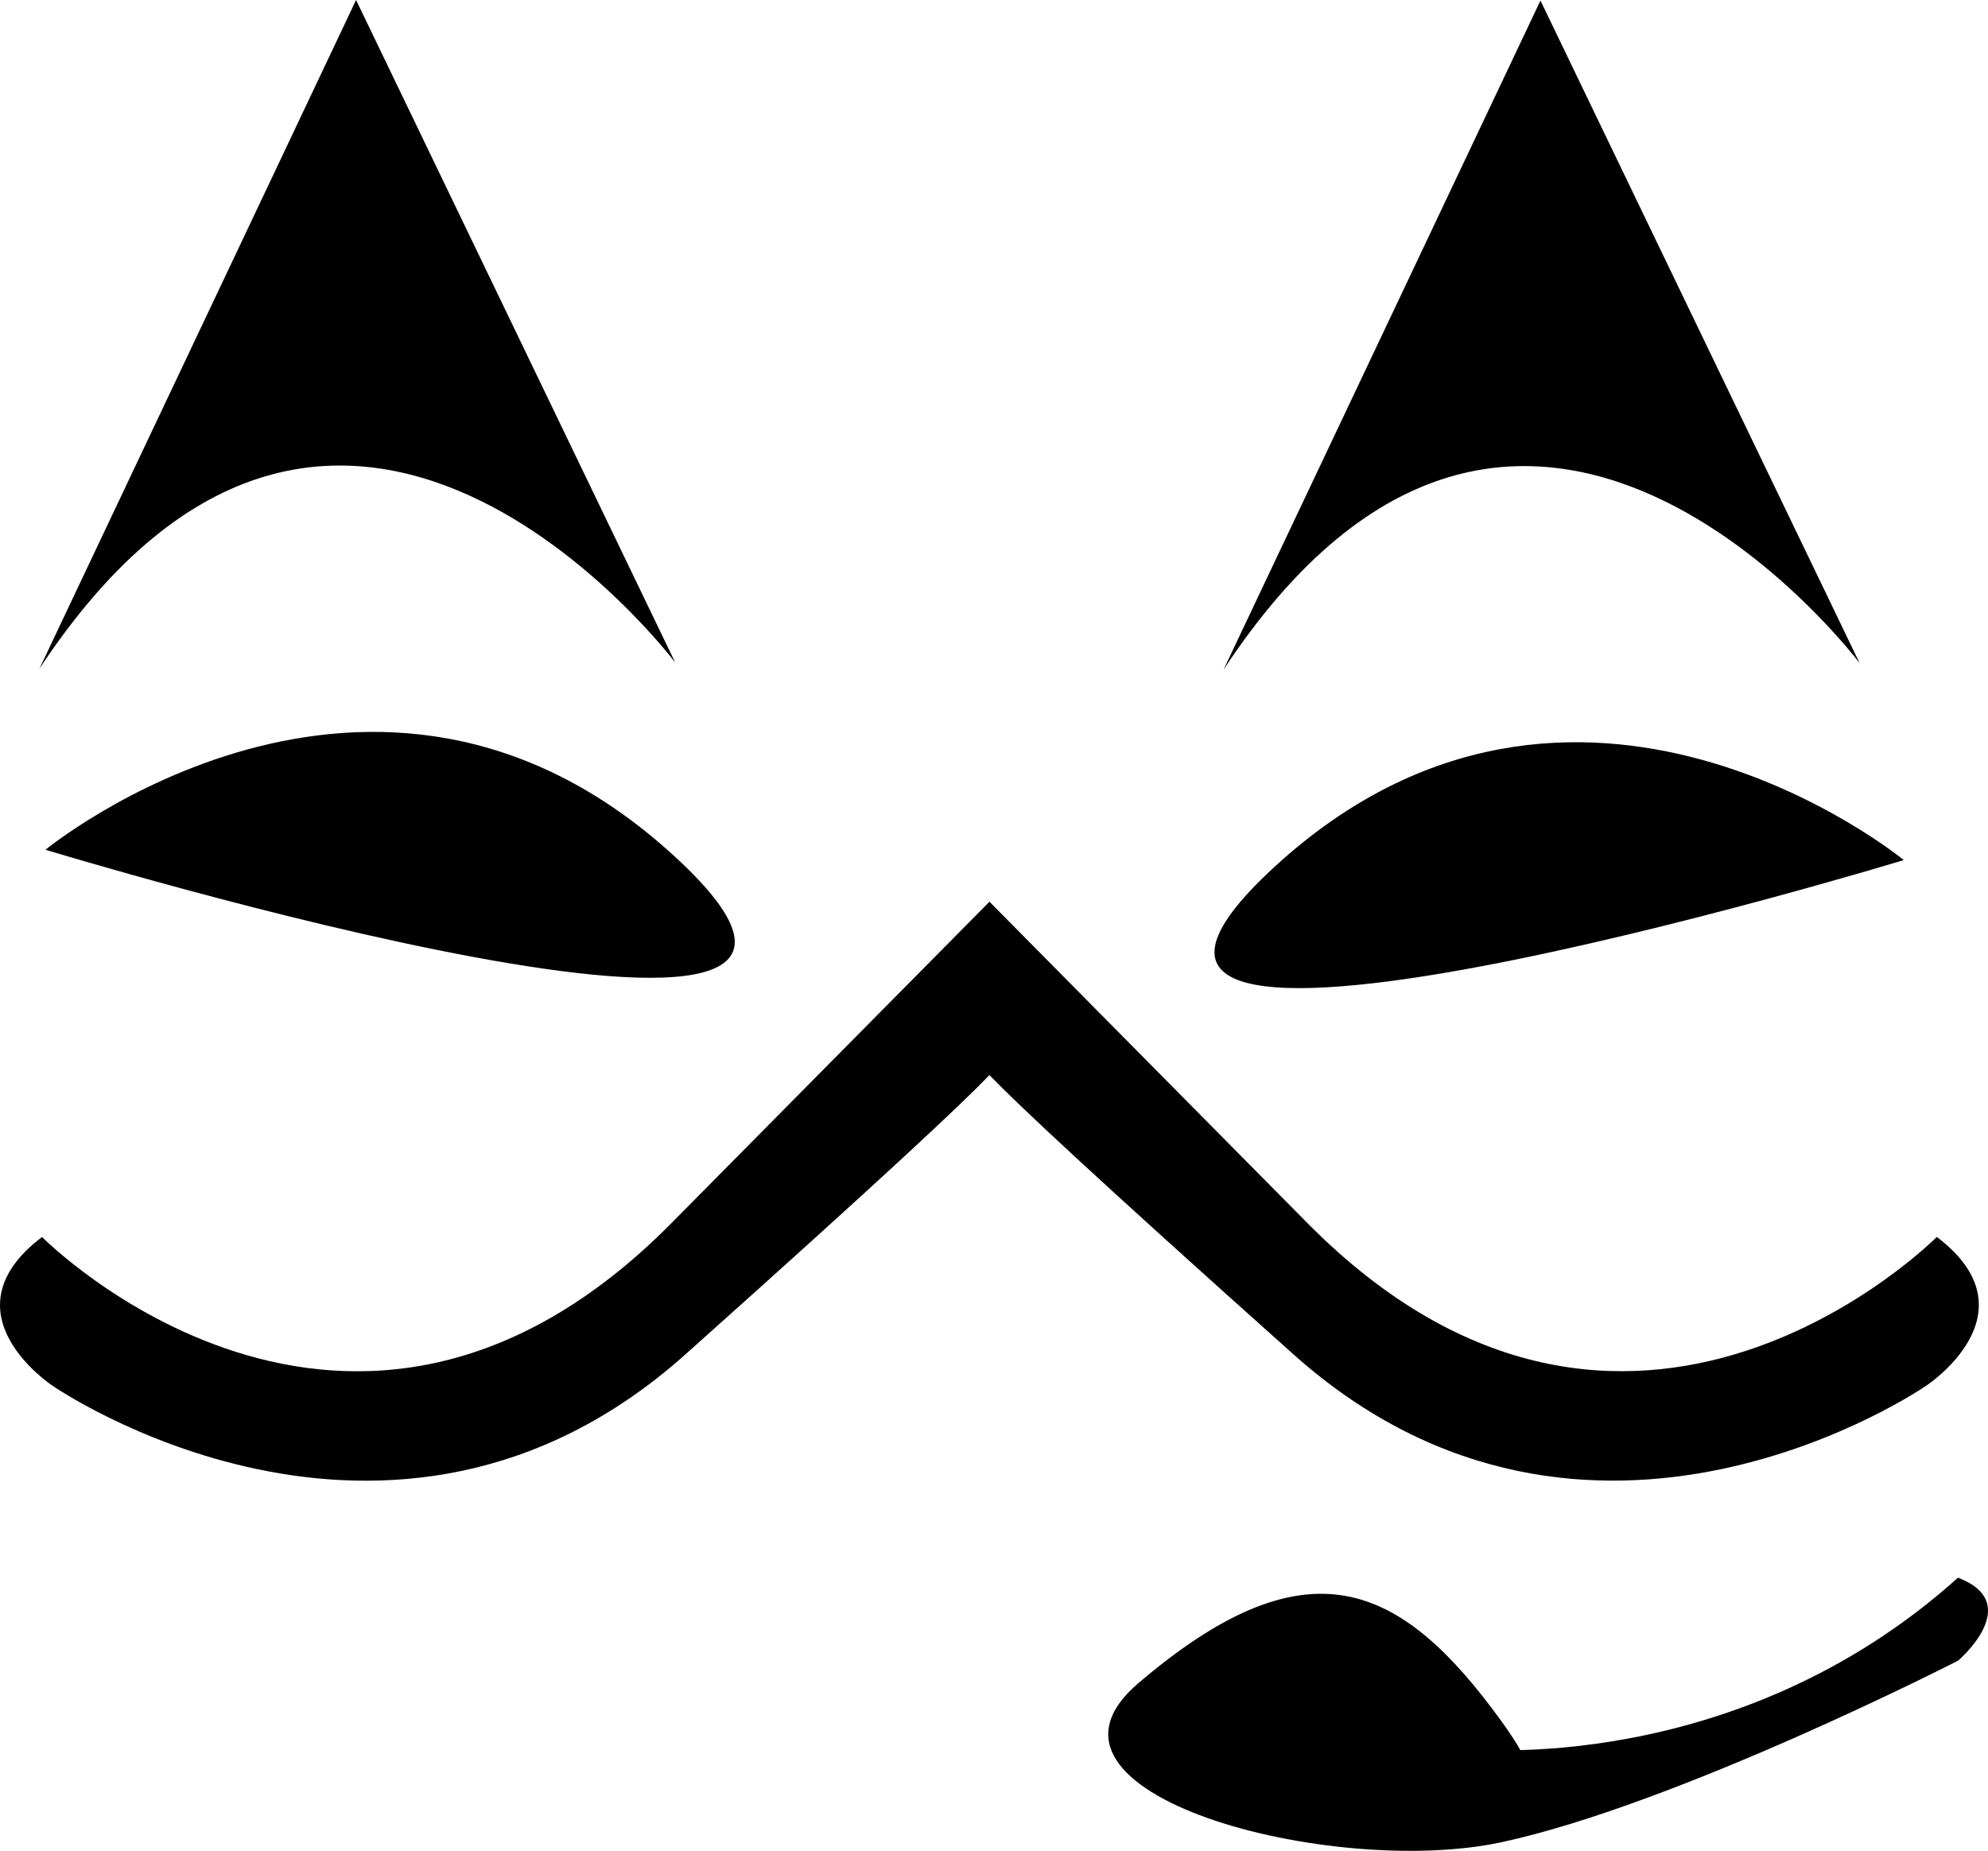
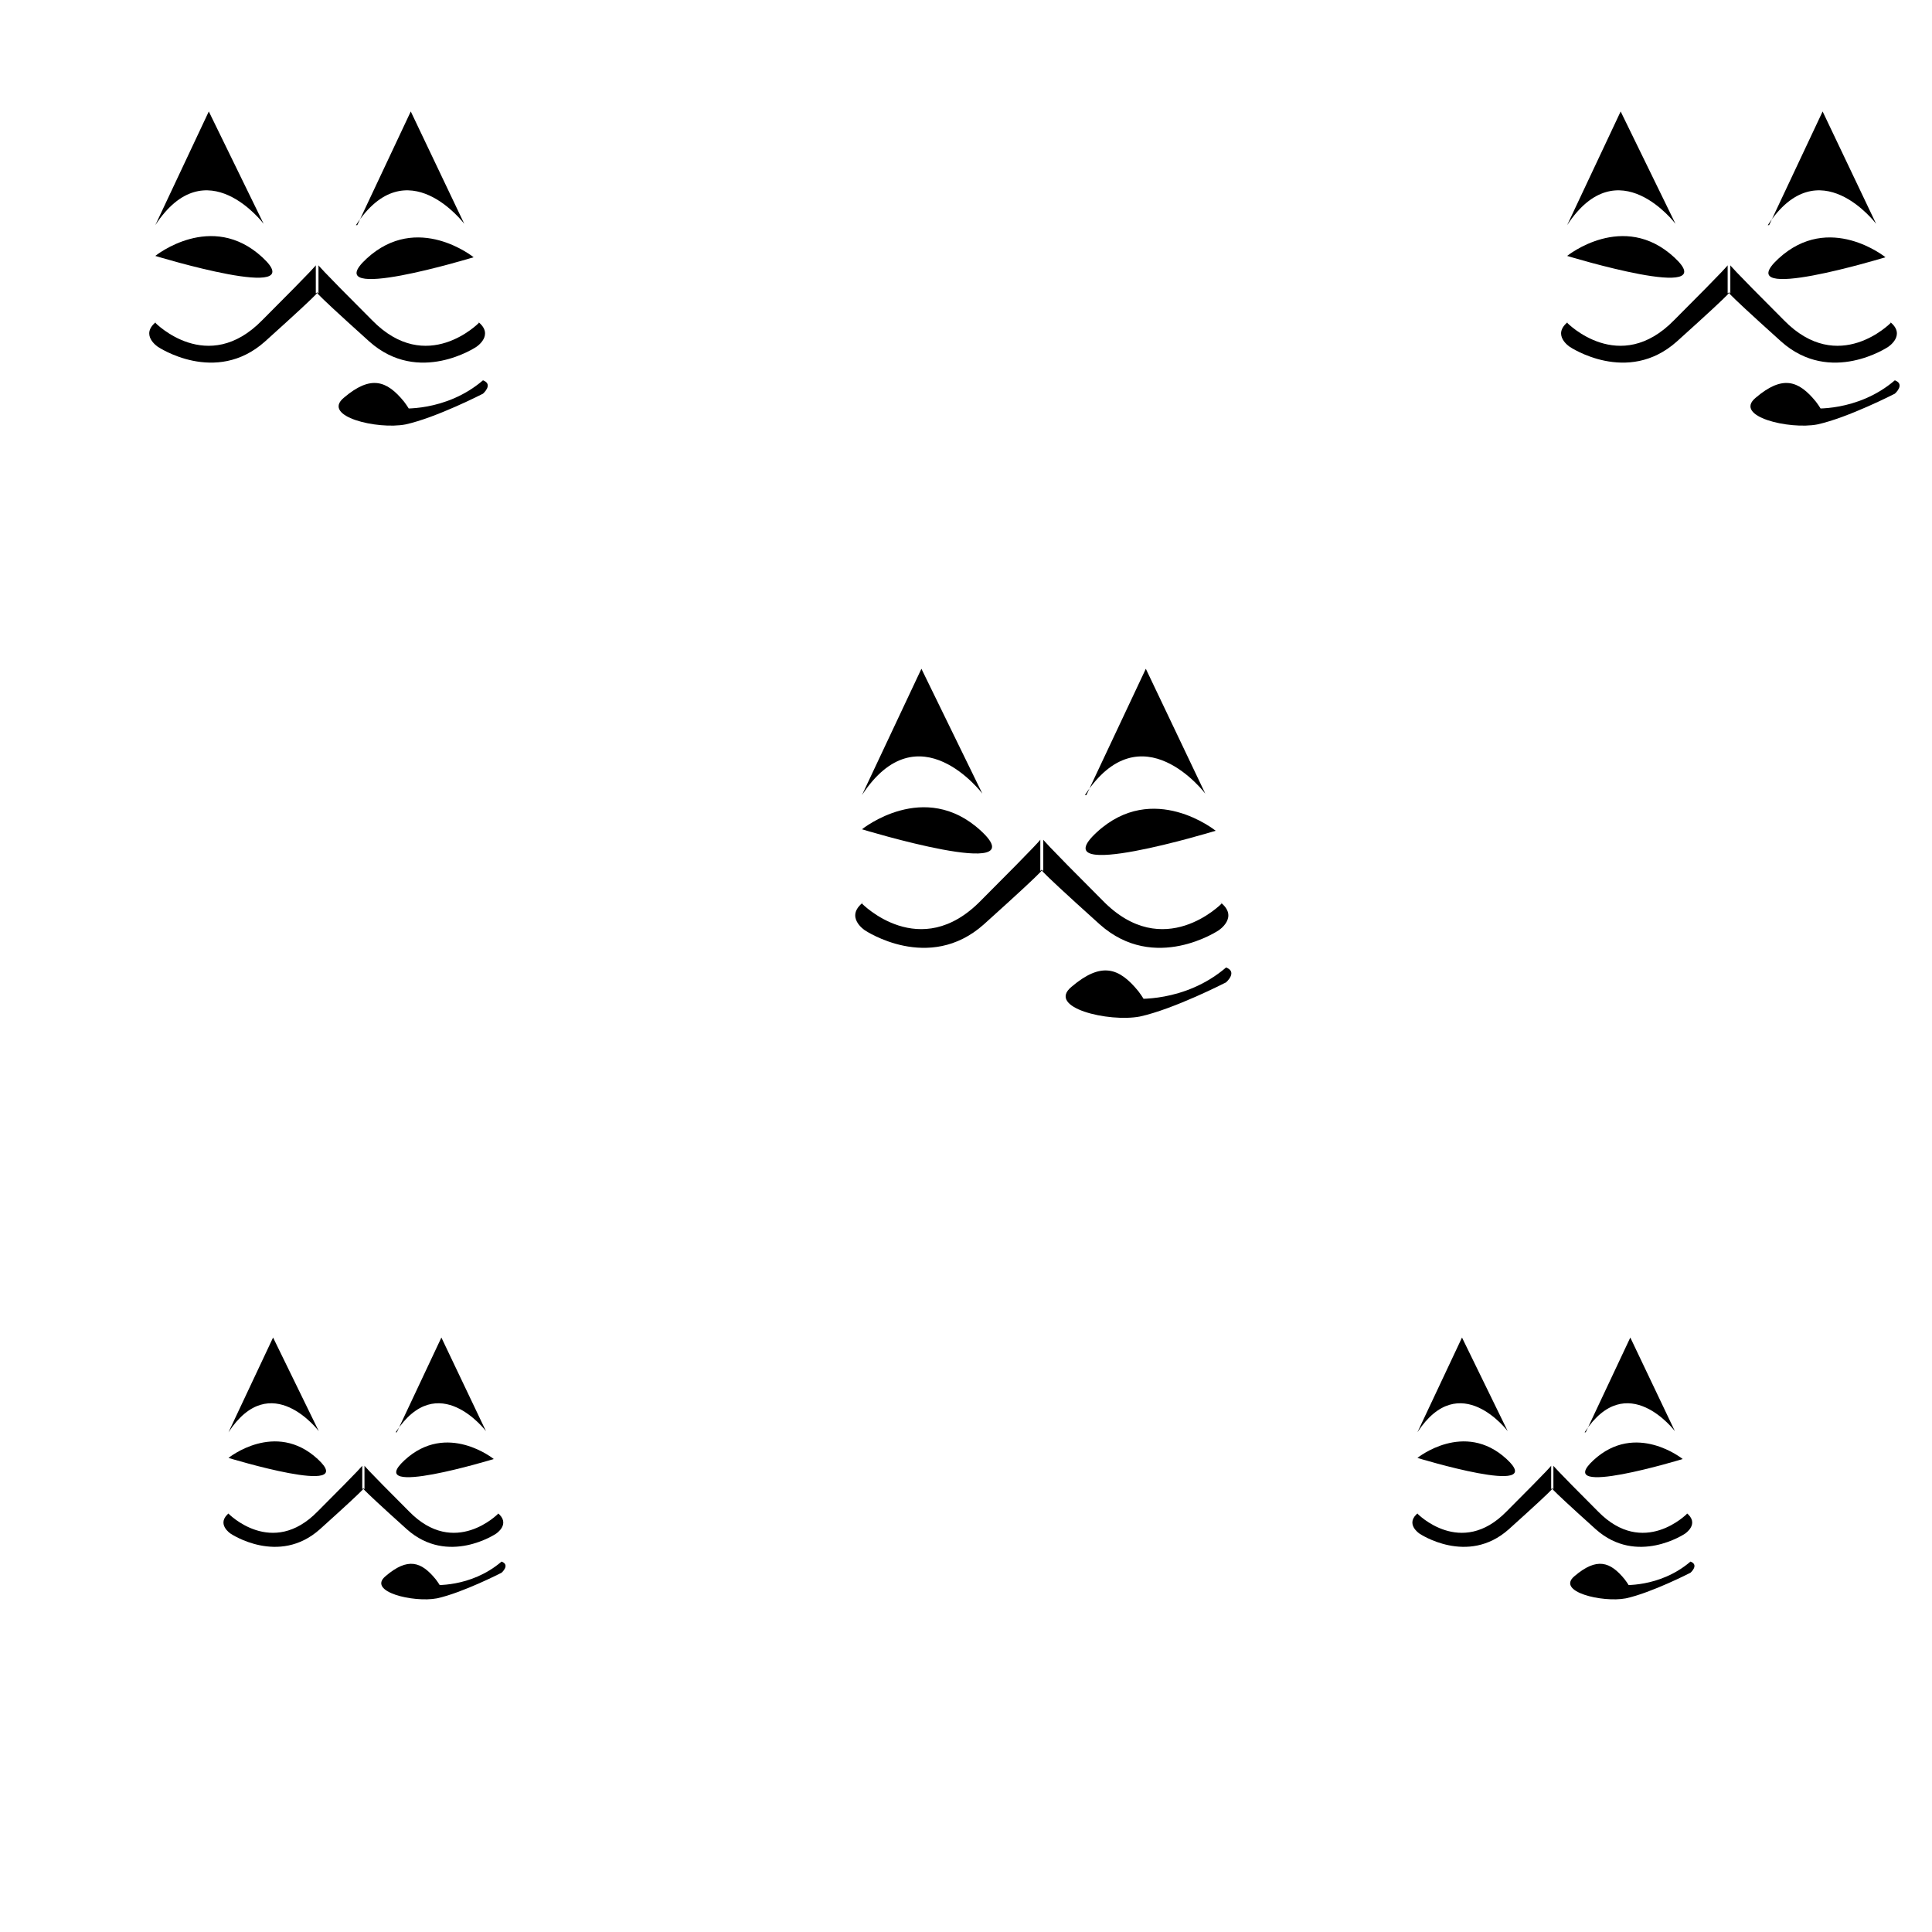
- <svg xmlns="http://www.w3.org/2000/svg" width="25.404" height="23.654" viewBox="0 0 25.404 23.654" version="1.1" id="svg1">
-   <defs id="defs1" />
-   <g id="layer1" transform="translate(-0.298,-1.173)">
-     <g id="g1" transform="translate(0.298,1.173)">
-       <path style="fill:currentColor;stroke-width:0.1;stroke-linecap:round;stroke-linejoin:round;stroke-dasharray:0.1, 0.8;paint-order:fill markers stroke" d="M 0.501,8.552 4.55,0 8.628,8.467 c 0,0 -4.305,-5.72 -8.128,0.085 z" id="path1" />
-       <path style="fill:currentColor;stroke-width:0.1;stroke-linecap:round;stroke-linejoin:round;stroke-dasharray:0.1, 0.8;paint-order:fill markers stroke" d="m 15.635,8.559 4.05,-8.552 4.078,8.467 c 0,0 -4.305,-5.72 -8.128,0.085 z" id="path2" />
-       <path style="fill:currentColor;stroke-width:0.1;stroke-linecap:round;stroke-linejoin:round;stroke-dasharray:0.1, 0.8;paint-order:fill markers stroke" d="m 0.581,10.86 c 0,0 4.198,-3.447 8.043,0.088 3.845,3.535 -8.043,-0.088 -8.043,-0.088 z" id="path3" />
-       <path style="fill:currentColor;stroke-width:0.1;stroke-linecap:round;stroke-linejoin:round;stroke-dasharray:0.1, 0.8;paint-order:fill markers stroke" d="m 24.328,10.992 c 0,0 -4.198,-3.447 -8.043,0.088 -3.845,3.535 8.043,-0.088 8.043,-0.088 z" id="path4" />
-       <path style="fill:currentColor;stroke-width:0.1;stroke-linecap:round;stroke-linejoin:round;stroke-dasharray:0.1, 0.8;paint-order:fill markers stroke" d="m 0.537,15.809 c 0,0 3.933,3.977 8.043,-0.177 4.11,-4.154 4.066,-4.11 4.066,-4.11 v 2.121 c 0,0 1.248,-0.921 -3.889,3.668 -3.784,3.38 -8.087,0.398 -8.087,0.398 0,0 -1.414,-0.928 -0.133,-1.9 z" id="path5" />
-       <path style="fill:currentColor;stroke-width:0.1;stroke-linecap:round;stroke-linejoin:round;stroke-dasharray:0.1, 0.8;paint-order:fill markers stroke" d="m 24.75,15.808 c 0,0 -3.933,3.977 -8.043,-0.177 -4.11,-4.154 -4.066,-4.11 -4.066,-4.11 v 2.121 c 0,0 -1.248,-0.921 3.889,3.668 3.784,3.38 8.087,0.398 8.087,0.398 0,0 1.414,-0.928 0.133,-1.9 z" id="path6" />
-       <path style="fill:currentColor;stroke-width:0.1;stroke-linecap:round;stroke-linejoin:round;stroke-dasharray:0.1, 0.8;paint-order:fill markers stroke" d="m 25.021,20.163 c 0.862,0.331 -4e-6,1.061 -4e-6,1.061 0,0 -3.58,1.834 -5.834,2.32 -2.167,0.467 -6.304,-0.614 -4.64,-2.033 2.087,-1.78 3.27,-1.326 4.508,0.309 1.237,1.635 -0.309,0.53 -0.309,0.53 0,0 3.425,0.376 6.276,-2.188 z" id="path8" />
-     </g>
+ <svg xmlns="http://www.w3.org/2000/svg" width="260" height="260" viewBox="0 0 260 260">
+   <g id="i-like-food" fill="#000">
+     <defs>
+       <g id="new-symbol">
+         <path d="M 0.5 8.5 L 4.5 0 L 8.6 8.4 C 8.6 8.4 4.3 2.7 0.5 8.5 Z" />
+         <path d="m 15.6 8.5 4.0 -8.5 4.0 8.4 c 0 0 -4.3 -5.7 -8.1 0.1 z" />
+         <path d="m 0.5 10.8 c 0 0 4.2 -3.4 8.0 0.1 3.8 3.5 -8.0 -0.1 -8.0 -0.1 z" />
+         <path d="m 24.3 10.9 c 0 0 -4.2 -3.4 -8.0 0.1 -3.8 3.5 8.0 -0.1 8.0 -0.1 z" />
+         <path d="m 0.5 15.8 c 0 0 3.9 4.0 8.0 -0.2 4.1 -4.1 4.0 -4.1 4.0 -4.1 v 2.1 c 0 0 1.2 -0.9 -3.8 3.6 -3.7 3.3 -8.0 0.4 -8.0 0.4 0 0 -1.4 -0.9 -0.1 -1.9 z" />
+         <path d="m 24.7 15.8 c 0 0 -3.9 4.0 -8.0 -0.2 -4.1 -4.1 -4.0 -4.1 -4.0 -4.1 v 2.1 c 0 0 -1.2 -0.9 3.8 3.6 3.7 3.3 8.0 0.4 8.0 0.4 0 0 1.4 -0.9 0.1 -1.9 z" />
+         <path d="m 25.0 20.1 c 0.8 0.3 0 1.0 0 1.0 0 0 -3.5 1.8 -5.8 2.3 -2.1 0.4 -6.3 -0.6 -4.6 -2.0 2.0 -1.7 3.2 -1.3 4.5 0.3 1.2 1.6 -0.3 0.5 -0.3 0.5 0 0 3.4 0.3 6.2 -2.1 z" />
+       </g>
+     </defs>
+     <use href="#new-symbol" transform="translate(20, 15) scale(1.8)" />
+     <use href="#new-symbol" transform="translate(210, 15) scale(1.8)" />
+     <use href="#new-symbol" transform="translate(115, 90) scale(2.0)" />
+     <use href="#new-symbol" transform="translate(30, 180) scale(1.5)" />
+     <use href="#new-symbol" transform="translate(190, 180) scale(1.5)" />
  </g>
</svg>
